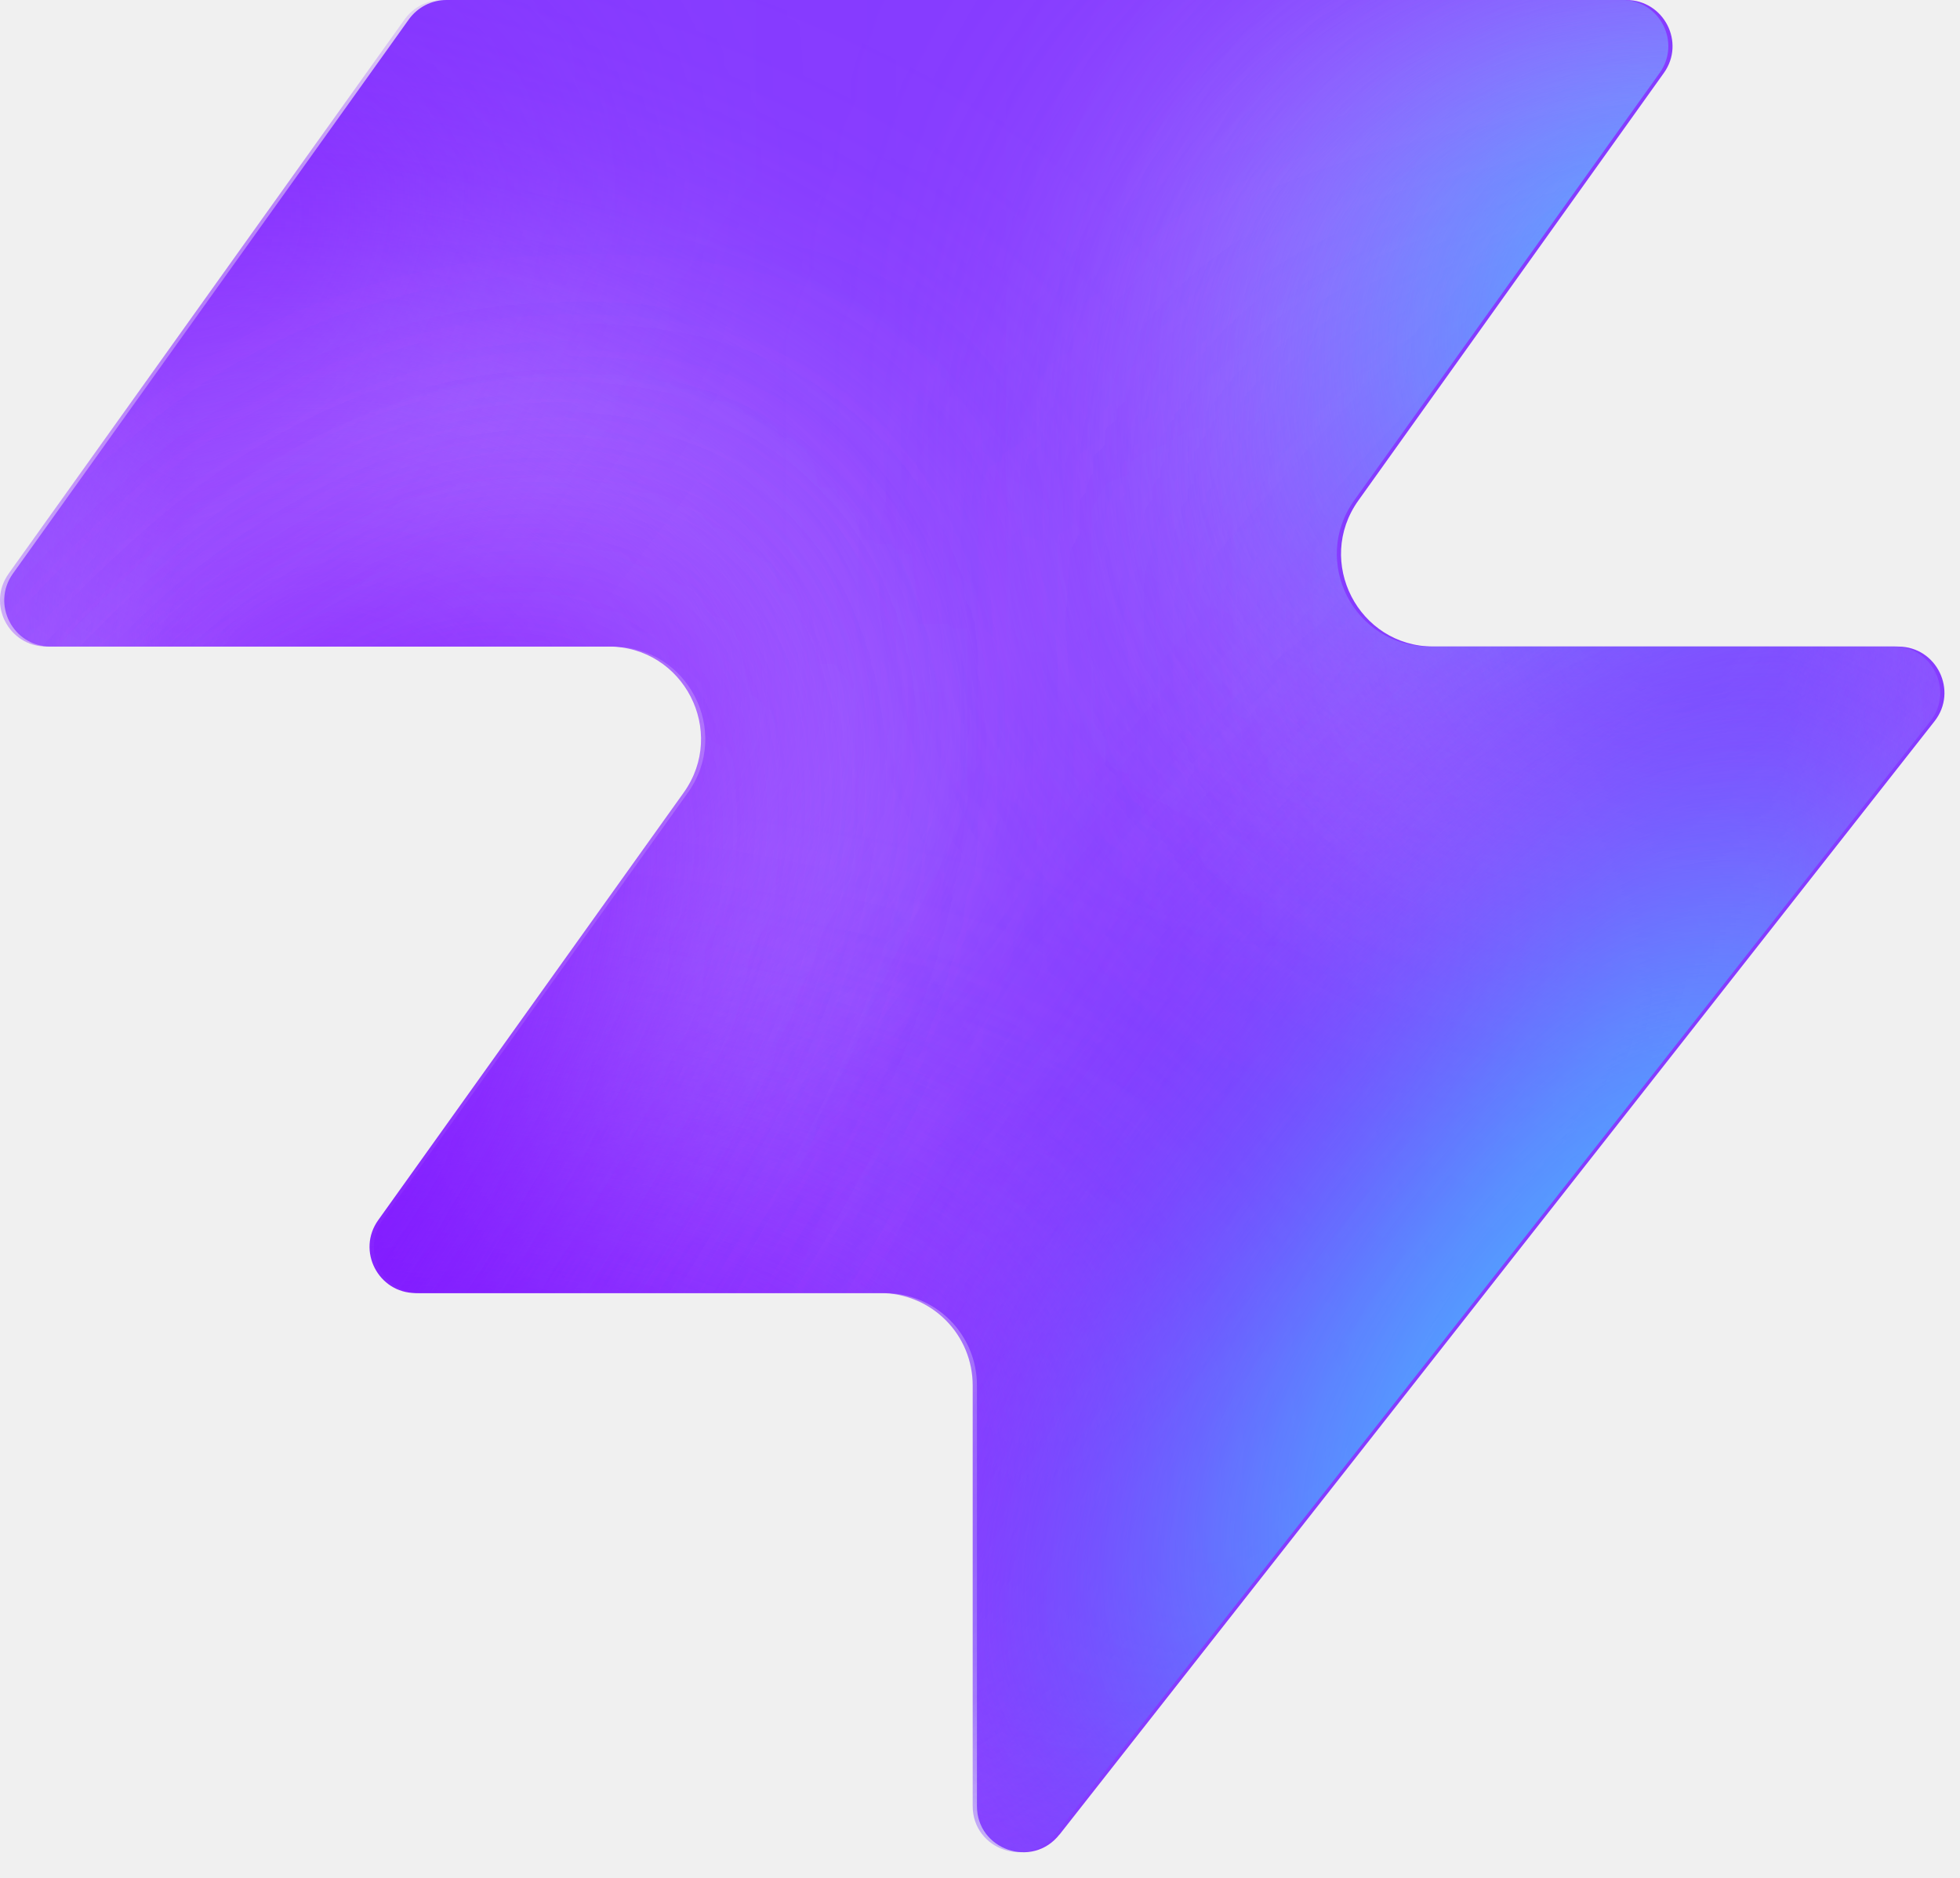
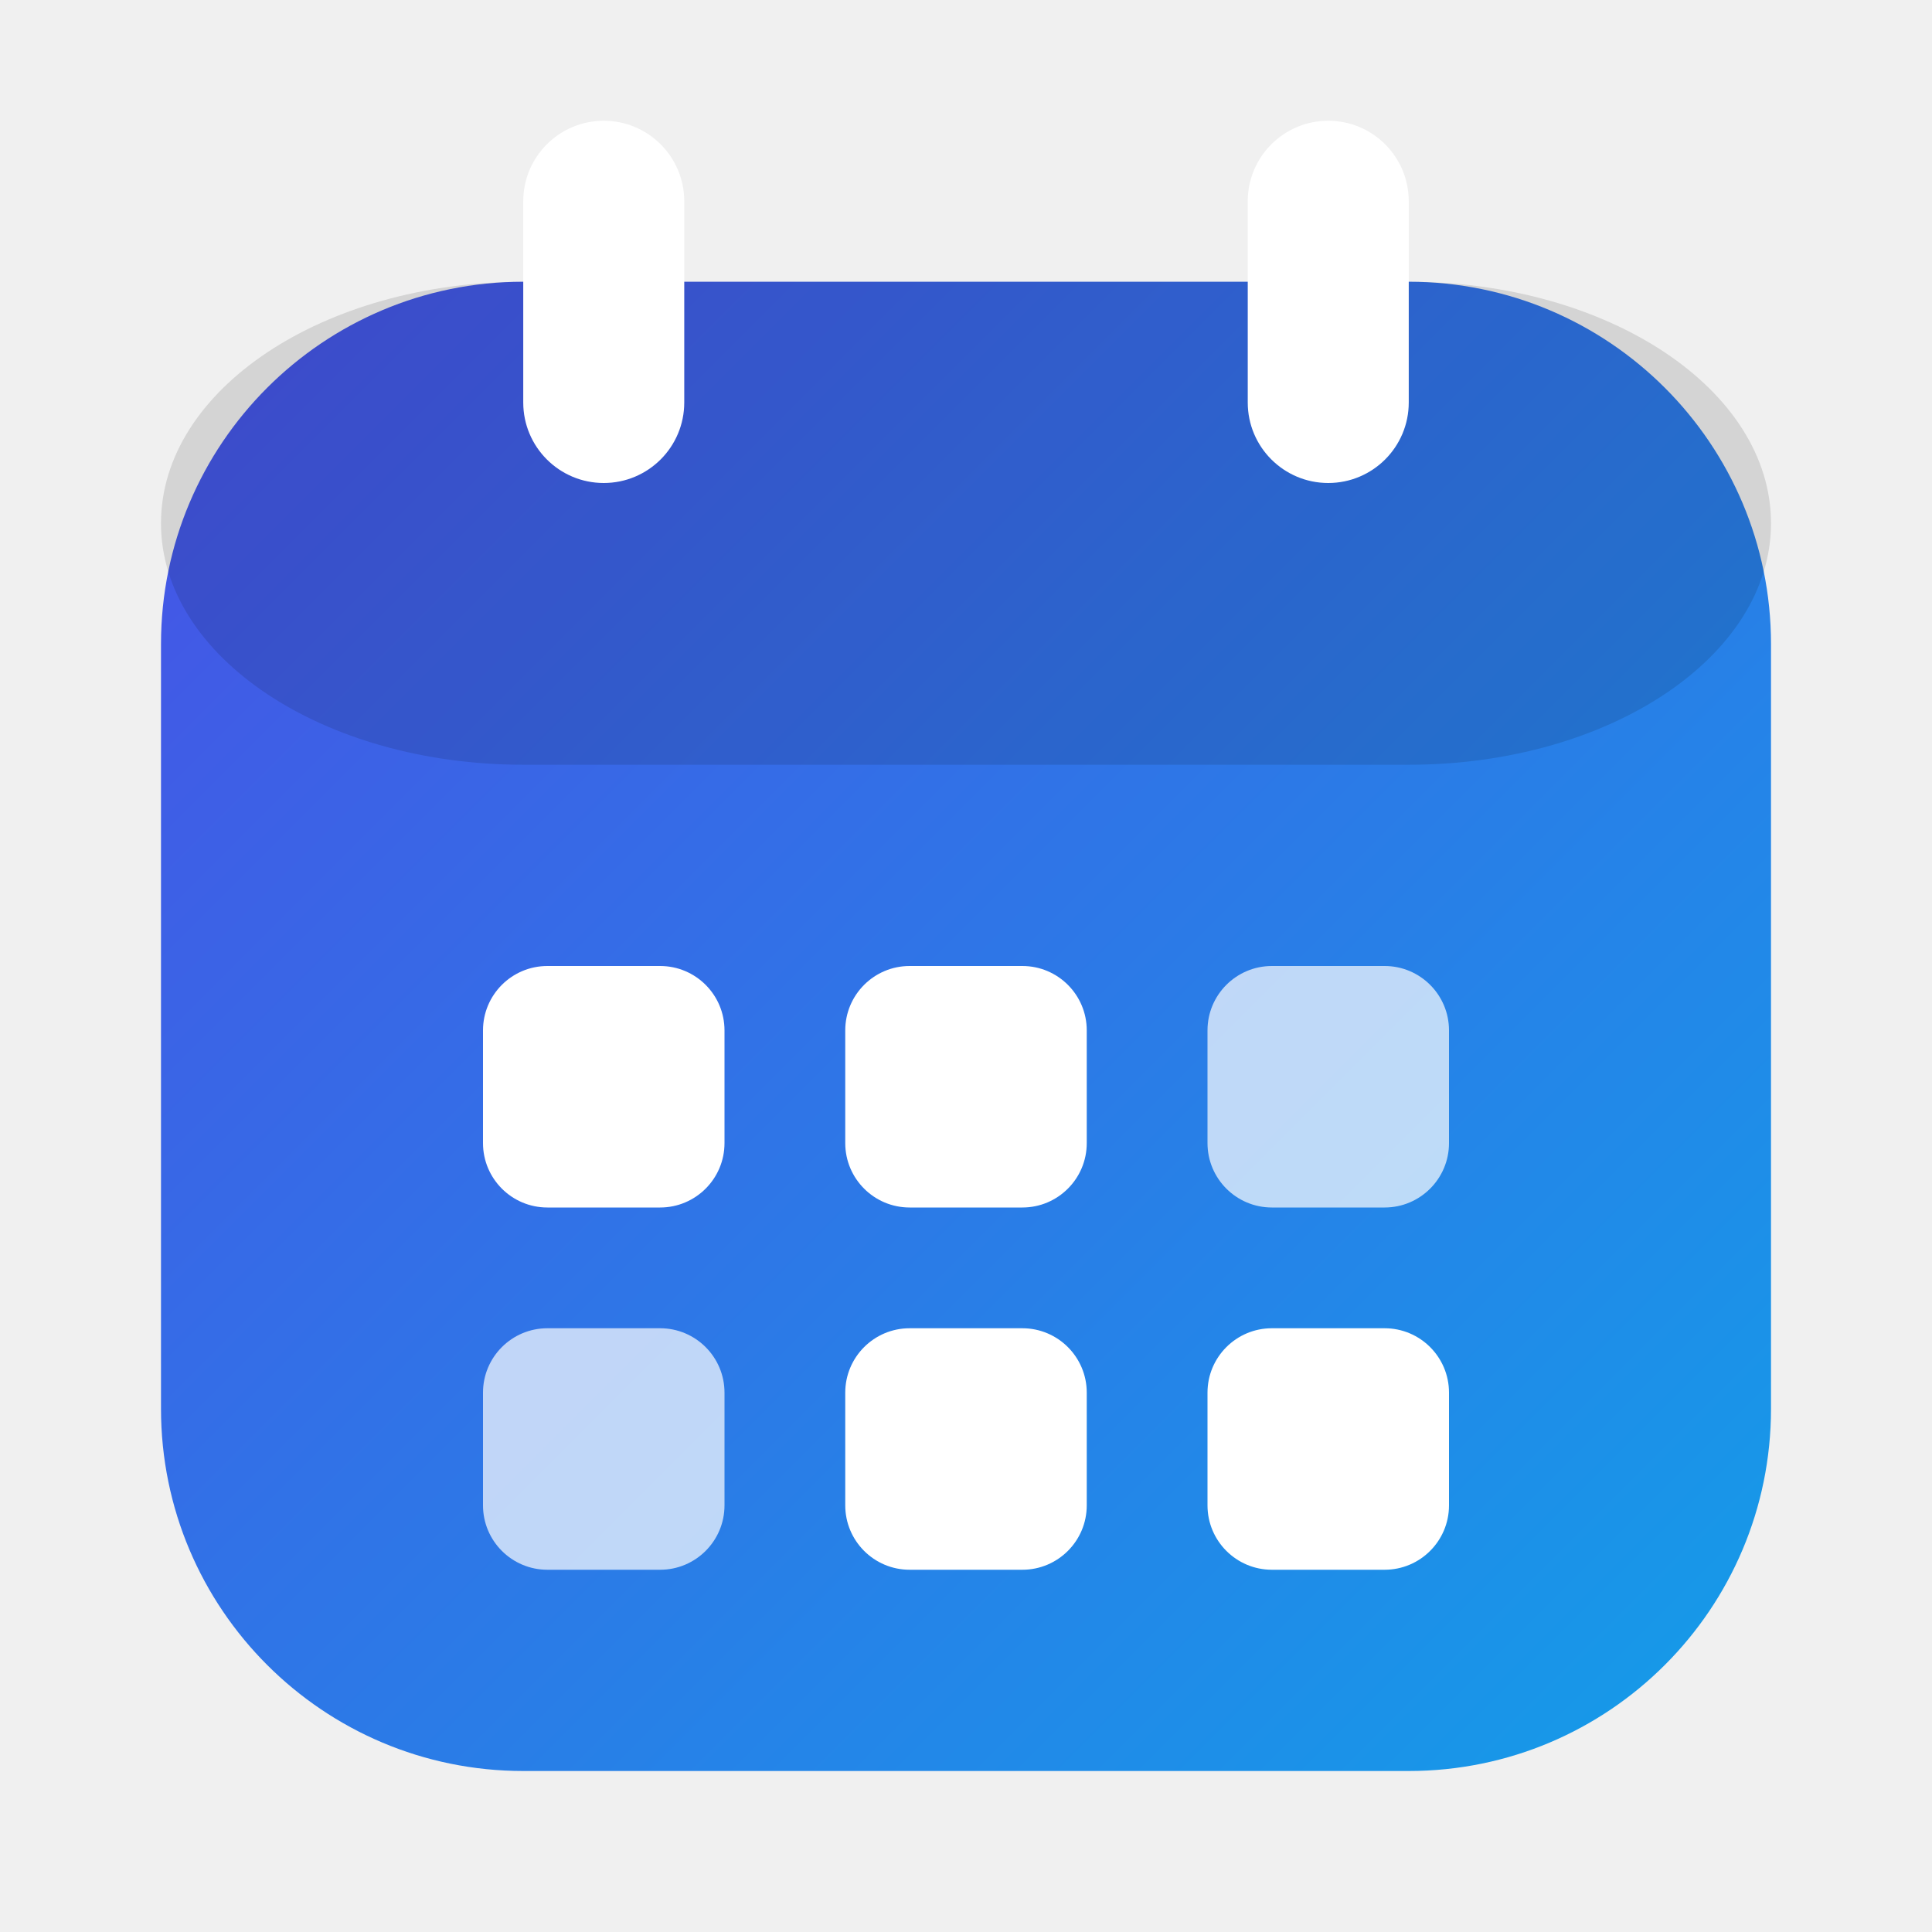
- <svg xmlns="http://www.w3.org/2000/svg" width="48" height="46" fill="none" viewBox="0 0 48 46">
-   <path fill="#863bff" d="M25.946 44.938c-.664.845-2.021.375-2.021-.698V33.937a2.26 2.26 0 0 0-2.262-2.262H10.287c-.92 0-1.456-1.04-.92-1.788l7.48-10.471c1.07-1.497 0-3.578-1.842-3.578H1.237c-.92 0-1.456-1.04-.92-1.788L10.013.474c.214-.297.556-.474.92-.474h28.894c.92 0 1.456 1.04.92 1.788l-7.48 10.471c-1.07 1.498 0 3.579 1.842 3.579h11.377c.943 0 1.473 1.088.89 1.83L25.947 44.94z" style="fill:#863bff;fill:color(display-p3 .525 .23 1);fill-opacity:1" />
-   <mask id="a" width="48" height="46" x="0" y="0" maskUnits="userSpaceOnUse" style="mask-type:alpha">
-     <path fill="#000" d="M25.842 44.938c-.664.844-2.021.375-2.021-.698V33.937a2.26 2.26 0 0 0-2.262-2.262H10.183c-.92 0-1.456-1.04-.92-1.788l7.48-10.471c1.07-1.498 0-3.579-1.842-3.579H1.133c-.92 0-1.456-1.04-.92-1.787L9.91.473c.214-.297.556-.474.92-.474h28.894c.92 0 1.456 1.04.92 1.788l-7.48 10.471c-1.07 1.498 0 3.578 1.842 3.578h11.377c.943 0 1.473 1.088.89 1.832L25.843 44.94z" style="fill:#000;fill-opacity:1" />
-   </mask>
-   <g mask="url(#a)">
-     <g filter="url(#b)">
-       <ellipse cx="5.508" cy="14.704" fill="#ede6ff" rx="5.508" ry="14.704" style="fill:#ede6ff;fill:color(display-p3 .927 .903 1);fill-opacity:1" transform="matrix(.00324 1 1 -.00324 -4.47 31.516)" />
-     </g>
-     <g filter="url(#c)">
-       <ellipse cx="10.399" cy="29.851" fill="#ede6ff" rx="10.399" ry="29.851" style="fill:#ede6ff;fill:color(display-p3 .927 .903 1);fill-opacity:1" transform="matrix(.00324 1 1 -.00324 -39.328 7.883)" />
-     </g>
-     <g filter="url(#d)">
-       <ellipse cx="5.508" cy="30.487" fill="#7e14ff" rx="5.508" ry="30.487" style="fill:#7e14ff;fill:color(display-p3 .492 .077 1);fill-opacity:1" transform="rotate(89.814 -25.913 -14.639)scale(1 -1)" />
-     </g>
-     <g filter="url(#e)">
-       <ellipse cx="5.508" cy="30.599" fill="#7e14ff" rx="5.508" ry="30.599" style="fill:#7e14ff;fill:color(display-p3 .492 .077 1);fill-opacity:1" transform="rotate(89.814 -32.644 -3.334)scale(1 -1)" />
-     </g>
-     <g filter="url(#f)">
-       <ellipse cx="5.508" cy="30.599" fill="#7e14ff" rx="5.508" ry="30.599" style="fill:#7e14ff;fill:color(display-p3 .492 .077 1);fill-opacity:1" transform="matrix(.00324 1 1 -.00324 -34.34 30.47)" />
-     </g>
-     <g filter="url(#g)">
-       <ellipse cx="14.072" cy="22.078" fill="#ede6ff" rx="14.072" ry="22.078" style="fill:#ede6ff;fill:color(display-p3 .927 .903 1);fill-opacity:1" transform="rotate(93.35 24.506 48.493)scale(-1 1)" />
-     </g>
-     <g filter="url(#h)">
-       <ellipse cx="3.47" cy="21.501" fill="#7e14ff" rx="3.47" ry="21.501" style="fill:#7e14ff;fill:color(display-p3 .492 .077 1);fill-opacity:1" transform="rotate(89.009 28.708 47.59)scale(-1 1)" />
-     </g>
-     <g filter="url(#i)">
-       <ellipse cx="3.47" cy="21.501" fill="#7e14ff" rx="3.47" ry="21.501" style="fill:#7e14ff;fill:color(display-p3 .492 .077 1);fill-opacity:1" transform="rotate(89.009 28.708 47.59)scale(-1 1)" />
-     </g>
-     <g filter="url(#j)">
-       <ellipse cx=".387" cy="8.972" fill="#7e14ff" rx="4.407" ry="29.108" style="fill:#7e14ff;fill:color(display-p3 .492 .077 1);fill-opacity:1" transform="rotate(39.51 .387 8.972)" />
-     </g>
-     <g filter="url(#k)">
-       <ellipse cx="47.523" cy="-6.092" fill="#7e14ff" rx="4.407" ry="29.108" style="fill:#7e14ff;fill:color(display-p3 .492 .077 1);fill-opacity:1" transform="rotate(37.892 47.523 -6.092)" />
-     </g>
-     <g filter="url(#l)">
-       <ellipse cx="41.412" cy="6.333" fill="#47bfff" rx="5.971" ry="9.665" style="fill:#47bfff;fill:color(display-p3 .28 .748 1);fill-opacity:1" transform="rotate(37.892 41.412 6.333)" />
-     </g>
-     <g filter="url(#m)">
-       <ellipse cx="-1.879" cy="38.332" fill="#7e14ff" rx="4.407" ry="29.108" style="fill:#7e14ff;fill:color(display-p3 .492 .077 1);fill-opacity:1" transform="rotate(37.892 -1.88 38.332)" />
-     </g>
-     <g filter="url(#n)">
-       <ellipse cx="-1.879" cy="38.332" fill="#7e14ff" rx="4.407" ry="29.108" style="fill:#7e14ff;fill:color(display-p3 .492 .077 1);fill-opacity:1" transform="rotate(37.892 -1.88 38.332)" />
-     </g>
-     <g filter="url(#o)">
-       <ellipse cx="35.651" cy="29.907" fill="#7e14ff" rx="4.407" ry="29.108" style="fill:#7e14ff;fill:color(display-p3 .492 .077 1);fill-opacity:1" transform="rotate(37.892 35.651 29.907)" />
-     </g>
-     <g filter="url(#p)">
-       <ellipse cx="38.418" cy="32.4" fill="#47bfff" rx="5.971" ry="15.297" style="fill:#47bfff;fill:color(display-p3 .28 .748 1);fill-opacity:1" transform="rotate(37.892 38.418 32.4)" />
-     </g>
+ <svg xmlns="http://www.w3.org/2000/svg" viewBox="0 0 48 48" width="48" height="48">
+   <defs>
+     <linearGradient id="g" x1="0" y1="0" x2="48" y2="48" gradientUnits="userSpaceOnUse">
+       <stop stop-color="#4F46E5" />
+       <stop offset="1" stop-color="#0EA5E9" />
+     </linearGradient>
+   </defs>
+   <rect x="4" y="7" width="40" height="37" rx="9" fill="url(#g)" />
+   <rect x="4" y="7" width="40" height="12" rx="9" fill="#000" opacity="0.12" />
+   <rect x="13" y="3" width="4" height="9" rx="2" fill="#fff" />
+   <rect x="31" y="3" width="4" height="9" rx="2" fill="#fff" />
+   <g fill="#fff">
+     <rect x="12" y="24" width="6" height="6" rx="1.6" />
+     <rect x="21" y="24" width="6" height="6" rx="1.6" />
+     <rect x="30" y="24" width="6" height="6" rx="1.6" opacity="0.7" />
+     <rect x="12" y="33" width="6" height="6" rx="1.6" opacity="0.7" />
+     <rect x="21" y="33" width="6" height="6" rx="1.6" />
+     <rect x="30" y="33" width="6" height="6" rx="1.6" />
  </g>
-   <defs>
-     <filter id="b" width="60.045" height="41.654" x="-19.77" y="16.149" color-interpolation-filters="sRGB" filterUnits="userSpaceOnUse">
-       <feFlood flood-opacity="0" result="BackgroundImageFix" />
-       <feBlend in="SourceGraphic" in2="BackgroundImageFix" result="shape" />
-       <feGaussianBlur result="effect1_foregroundBlur_2002_17158" stdDeviation="7.659" />
-     </filter>
-     <filter id="c" width="90.34" height="51.437" x="-54.613" y="-7.533" color-interpolation-filters="sRGB" filterUnits="userSpaceOnUse">
-       <feFlood flood-opacity="0" result="BackgroundImageFix" />
-       <feBlend in="SourceGraphic" in2="BackgroundImageFix" result="shape" />
-       <feGaussianBlur result="effect1_foregroundBlur_2002_17158" stdDeviation="7.659" />
-     </filter>
-     <filter id="d" width="79.355" height="29.4" x="-49.64" y="2.03" color-interpolation-filters="sRGB" filterUnits="userSpaceOnUse">
-       <feFlood flood-opacity="0" result="BackgroundImageFix" />
-       <feBlend in="SourceGraphic" in2="BackgroundImageFix" result="shape" />
-       <feGaussianBlur result="effect1_foregroundBlur_2002_17158" stdDeviation="4.596" />
-     </filter>
-     <filter id="e" width="79.579" height="29.4" x="-45.045" y="20.029" color-interpolation-filters="sRGB" filterUnits="userSpaceOnUse">
-       <feFlood flood-opacity="0" result="BackgroundImageFix" />
-       <feBlend in="SourceGraphic" in2="BackgroundImageFix" result="shape" />
-       <feGaussianBlur result="effect1_foregroundBlur_2002_17158" stdDeviation="4.596" />
-     </filter>
-     <filter id="f" width="79.579" height="29.4" x="-43.513" y="21.178" color-interpolation-filters="sRGB" filterUnits="userSpaceOnUse">
-       <feFlood flood-opacity="0" result="BackgroundImageFix" />
-       <feBlend in="SourceGraphic" in2="BackgroundImageFix" result="shape" />
-       <feGaussianBlur result="effect1_foregroundBlur_2002_17158" stdDeviation="4.596" />
-     </filter>
-     <filter id="g" width="74.749" height="58.852" x="15.756" y="-17.901" color-interpolation-filters="sRGB" filterUnits="userSpaceOnUse">
-       <feFlood flood-opacity="0" result="BackgroundImageFix" />
-       <feBlend in="SourceGraphic" in2="BackgroundImageFix" result="shape" />
-       <feGaussianBlur result="effect1_foregroundBlur_2002_17158" stdDeviation="7.659" />
-     </filter>
-     <filter id="h" width="61.377" height="25.362" x="23.548" y="2.284" color-interpolation-filters="sRGB" filterUnits="userSpaceOnUse">
-       <feFlood flood-opacity="0" result="BackgroundImageFix" />
-       <feBlend in="SourceGraphic" in2="BackgroundImageFix" result="shape" />
-       <feGaussianBlur result="effect1_foregroundBlur_2002_17158" stdDeviation="4.596" />
-     </filter>
-     <filter id="i" width="61.377" height="25.362" x="23.548" y="2.284" color-interpolation-filters="sRGB" filterUnits="userSpaceOnUse">
-       <feFlood flood-opacity="0" result="BackgroundImageFix" />
-       <feBlend in="SourceGraphic" in2="BackgroundImageFix" result="shape" />
-       <feGaussianBlur result="effect1_foregroundBlur_2002_17158" stdDeviation="4.596" />
-     </filter>
-     <filter id="j" width="56.045" height="63.649" x="-27.636" y="-22.853" color-interpolation-filters="sRGB" filterUnits="userSpaceOnUse">
-       <feFlood flood-opacity="0" result="BackgroundImageFix" />
-       <feBlend in="SourceGraphic" in2="BackgroundImageFix" result="shape" />
-       <feGaussianBlur result="effect1_foregroundBlur_2002_17158" stdDeviation="4.596" />
-     </filter>
-     <filter id="k" width="54.814" height="64.646" x="20.116" y="-38.415" color-interpolation-filters="sRGB" filterUnits="userSpaceOnUse">
-       <feFlood flood-opacity="0" result="BackgroundImageFix" />
-       <feBlend in="SourceGraphic" in2="BackgroundImageFix" result="shape" />
-       <feGaussianBlur result="effect1_foregroundBlur_2002_17158" stdDeviation="4.596" />
-     </filter>
-     <filter id="l" width="33.541" height="35.313" x="24.641" y="-11.323" color-interpolation-filters="sRGB" filterUnits="userSpaceOnUse">
-       <feFlood flood-opacity="0" result="BackgroundImageFix" />
-       <feBlend in="SourceGraphic" in2="BackgroundImageFix" result="shape" />
-       <feGaussianBlur result="effect1_foregroundBlur_2002_17158" stdDeviation="4.596" />
-     </filter>
-     <filter id="m" width="54.814" height="64.646" x="-29.286" y="6.009" color-interpolation-filters="sRGB" filterUnits="userSpaceOnUse">
-       <feFlood flood-opacity="0" result="BackgroundImageFix" />
-       <feBlend in="SourceGraphic" in2="BackgroundImageFix" result="shape" />
-       <feGaussianBlur result="effect1_foregroundBlur_2002_17158" stdDeviation="4.596" />
-     </filter>
-     <filter id="n" width="54.814" height="64.646" x="-29.286" y="6.009" color-interpolation-filters="sRGB" filterUnits="userSpaceOnUse">
-       <feFlood flood-opacity="0" result="BackgroundImageFix" />
-       <feBlend in="SourceGraphic" in2="BackgroundImageFix" result="shape" />
-       <feGaussianBlur result="effect1_foregroundBlur_2002_17158" stdDeviation="4.596" />
-     </filter>
-     <filter id="o" width="54.814" height="64.646" x="8.244" y="-2.416" color-interpolation-filters="sRGB" filterUnits="userSpaceOnUse">
-       <feFlood flood-opacity="0" result="BackgroundImageFix" />
-       <feBlend in="SourceGraphic" in2="BackgroundImageFix" result="shape" />
-       <feGaussianBlur result="effect1_foregroundBlur_2002_17158" stdDeviation="4.596" />
-     </filter>
-     <filter id="p" width="39.409" height="43.623" x="18.713" y="10.588" color-interpolation-filters="sRGB" filterUnits="userSpaceOnUse">
-       <feFlood flood-opacity="0" result="BackgroundImageFix" />
-       <feBlend in="SourceGraphic" in2="BackgroundImageFix" result="shape" />
-       <feGaussianBlur result="effect1_foregroundBlur_2002_17158" stdDeviation="4.596" />
-     </filter>
-   </defs>
</svg>
